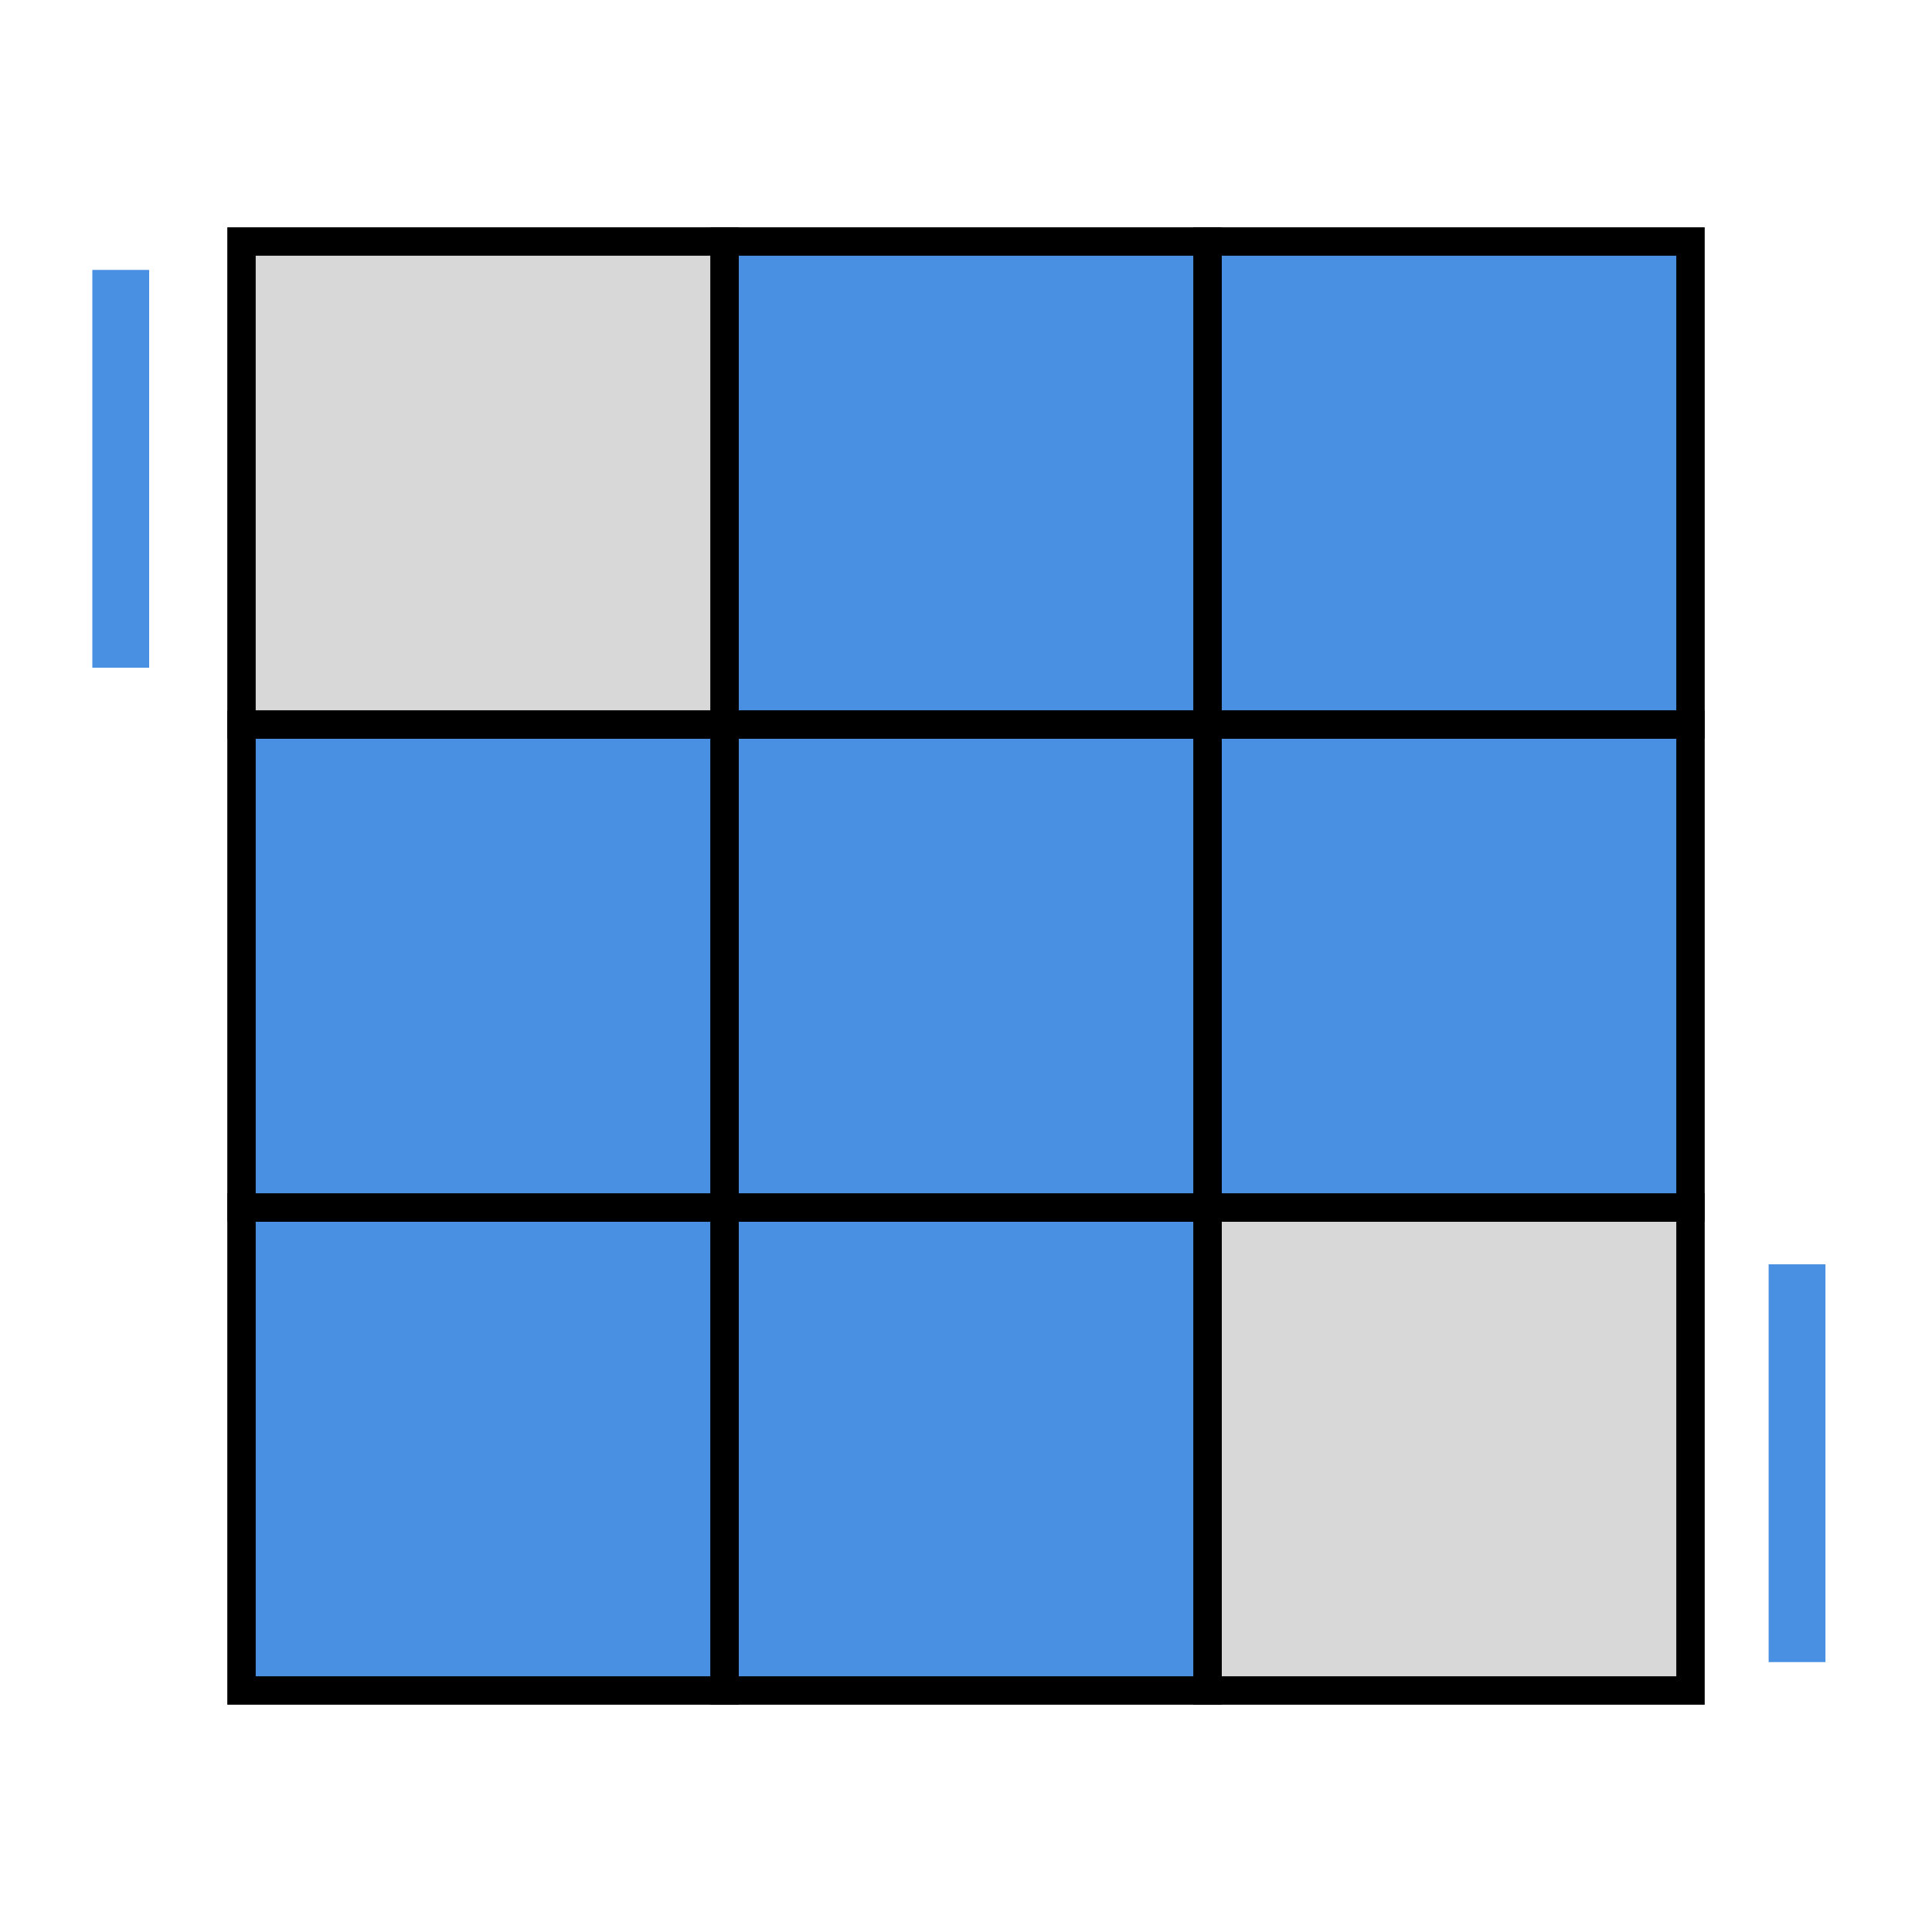
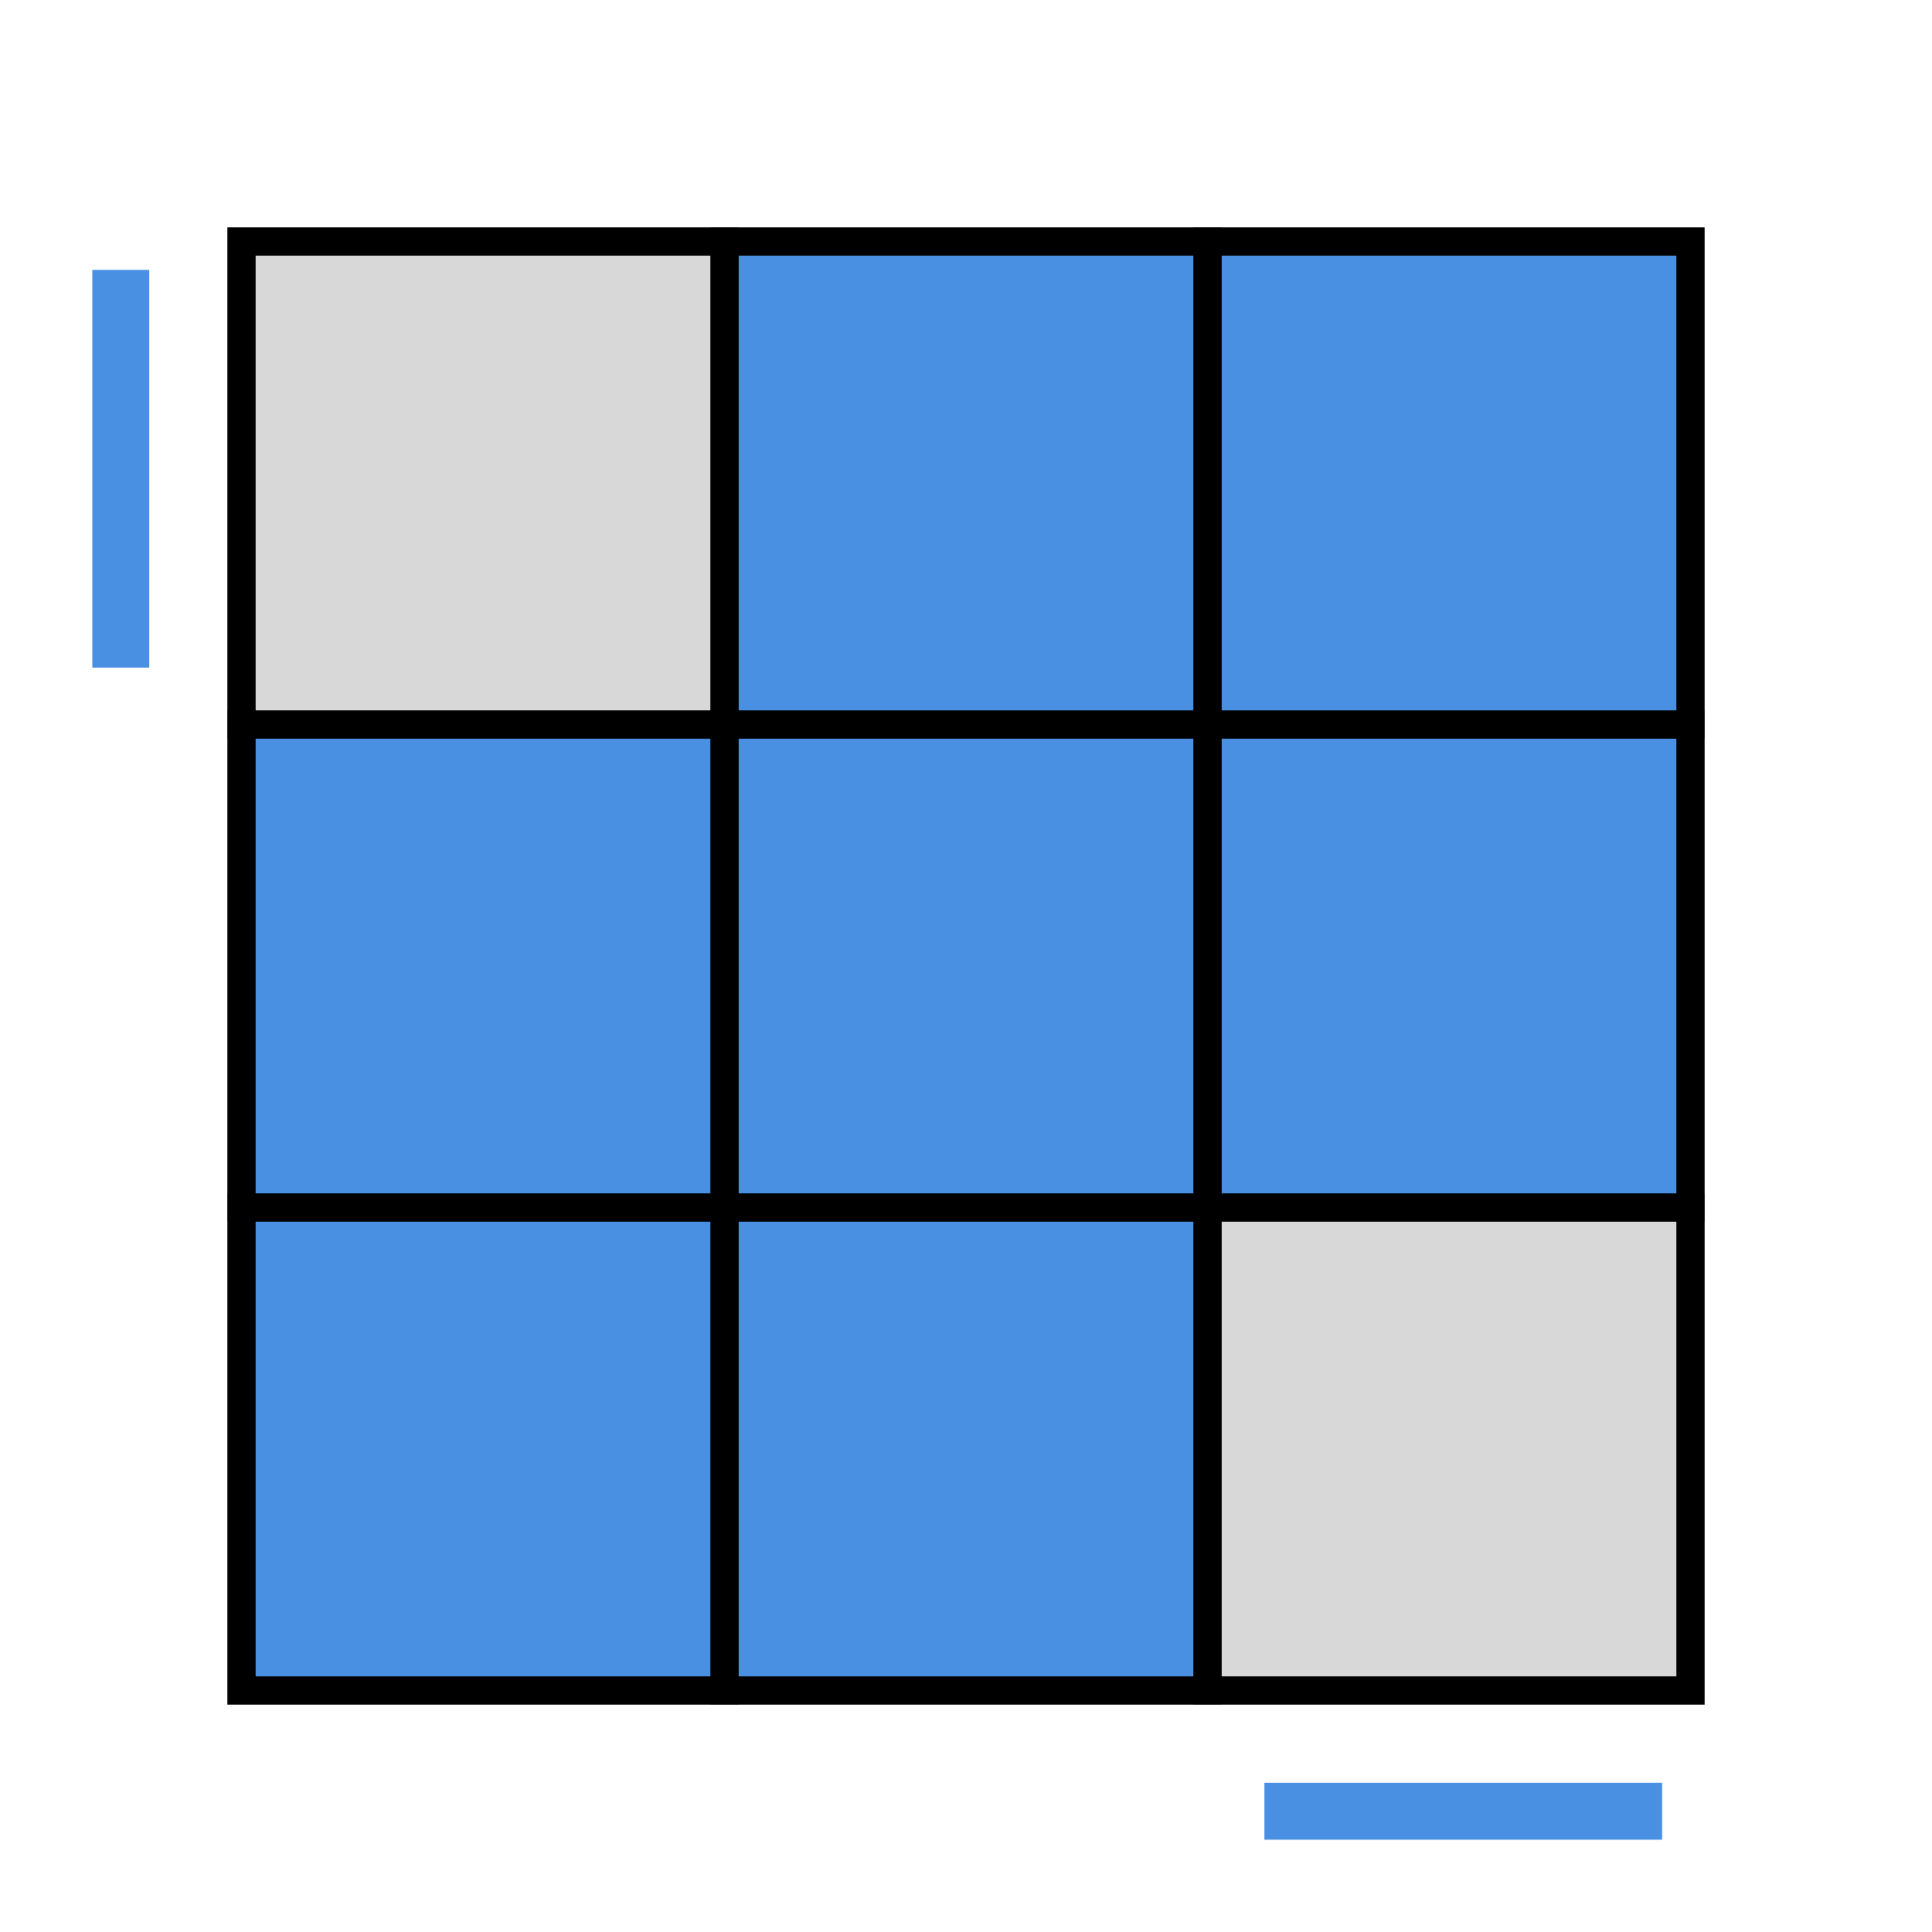
<svg xmlns="http://www.w3.org/2000/svg" width="136px" height="136px" viewBox="0 0 136 136" version="1.1">
  <g id="3x3x3/4lll/oll/corner/bowtie" stroke="none" stroke-width="1" fill="none" fill-rule="evenodd">
    <g id="3x3x3-Flat">
      <g id="3x3x3/Flat/Sides/Line">
        <g id="Front" transform="translate(21, 127)">
-           <path d="M94,0.5 L70,0.5" id="FR" />
+           <path d="M94,0.5 L70,0.5" id="FR" stroke="#4A90E2" stroke-width="4" stroke-linecap="square" />
          <path d="M59,0.5 L35,0.5" id="FM" />
          <path d="M24,0.5 L0,0.5" id="FL" />
        </g>
        <g id="Right" transform="translate(125.5, 20.5)">
-           <path d="M13,82.5 L-11,82.5" id="RF" stroke="#4A90E2" stroke-width="4" stroke-linecap="square" transform="translate(1, 82.5) rotate(90) translate(-1, -82.5) " />
+           <path d="M13,82.5 L-11,82.5" id="RF" transform="translate(1, 82.5) rotate(90) translate(-1, -82.5) " />
          <path d="M13,47.5 L-11,47.5" id="RS" transform="translate(1, 47.5) rotate(90) translate(-1, -47.5) " />
          <path d="M13,12.5 L-11,12.5" id="RB" transform="translate(1, 12.5) rotate(90) translate(-1, -12.5) " />
        </g>
        <g id="Left" transform="translate(7.5, 20.5)">
          <path d="M13,82.5 L-11,82.5" id="LF" transform="translate(1, 82.5) rotate(90) translate(-1, -82.5) " />
          <path d="M13,47.5 L-11,47.5" id="LS" transform="translate(1, 47.5) rotate(90) translate(-1, -47.5) " />
          <path d="M13,12.5 L-11,12.5" id="LB" stroke="#4A90E2" stroke-width="4" stroke-linecap="square" transform="translate(1, 12.5) rotate(90) translate(-1, -12.5) " />
        </g>
        <g id="Back" transform="translate(21, 9)">
          <path d="M94,0.5 L70,0.5" id="BR" />
          <path d="M59,0.5 L35,0.5" id="BM" />
          <path d="M24,0.5 L0,0.5" id="BL" />
        </g>
      </g>
      <g id="3x3x3/Flat/Face" stroke="#000000">
        <g id="Front" transform="translate(17, 85)">
          <rect id="FR" stroke-width="2" fill="#D8D8D8" x="68" y="0" width="34" height="34" />
          <rect id="FM" stroke-width="2" fill="#4A90E2" x="34" y="0" width="34" height="34" />
          <rect id="FL" stroke-width="2" fill="#4A90E2" x="0" y="0" width="34" height="34" />
        </g>
        <g id="Section" transform="translate(17, 51)" fill="#4A90E2">
          <rect id="SR" stroke-width="2" x="68" y="0" width="34" height="34" />
          <rect id="SM" stroke-width="2" x="34" y="0" width="34" height="34" />
          <rect id="SL" stroke-width="2" x="0" y="0" width="34" height="34" />
        </g>
        <g id="Back" transform="translate(17, 17)">
          <rect id="BR" stroke-width="2" fill="#4A90E2" x="68" y="0" width="34" height="34" />
          <rect id="BM" stroke-width="2" fill="#4A90E2" x="34" y="0" width="34" height="34" />
          <rect id="BL" stroke-width="2" fill="#D8D8D8" x="0" y="0" width="34" height="34" />
        </g>
      </g>
    </g>
  </g>
</svg>
